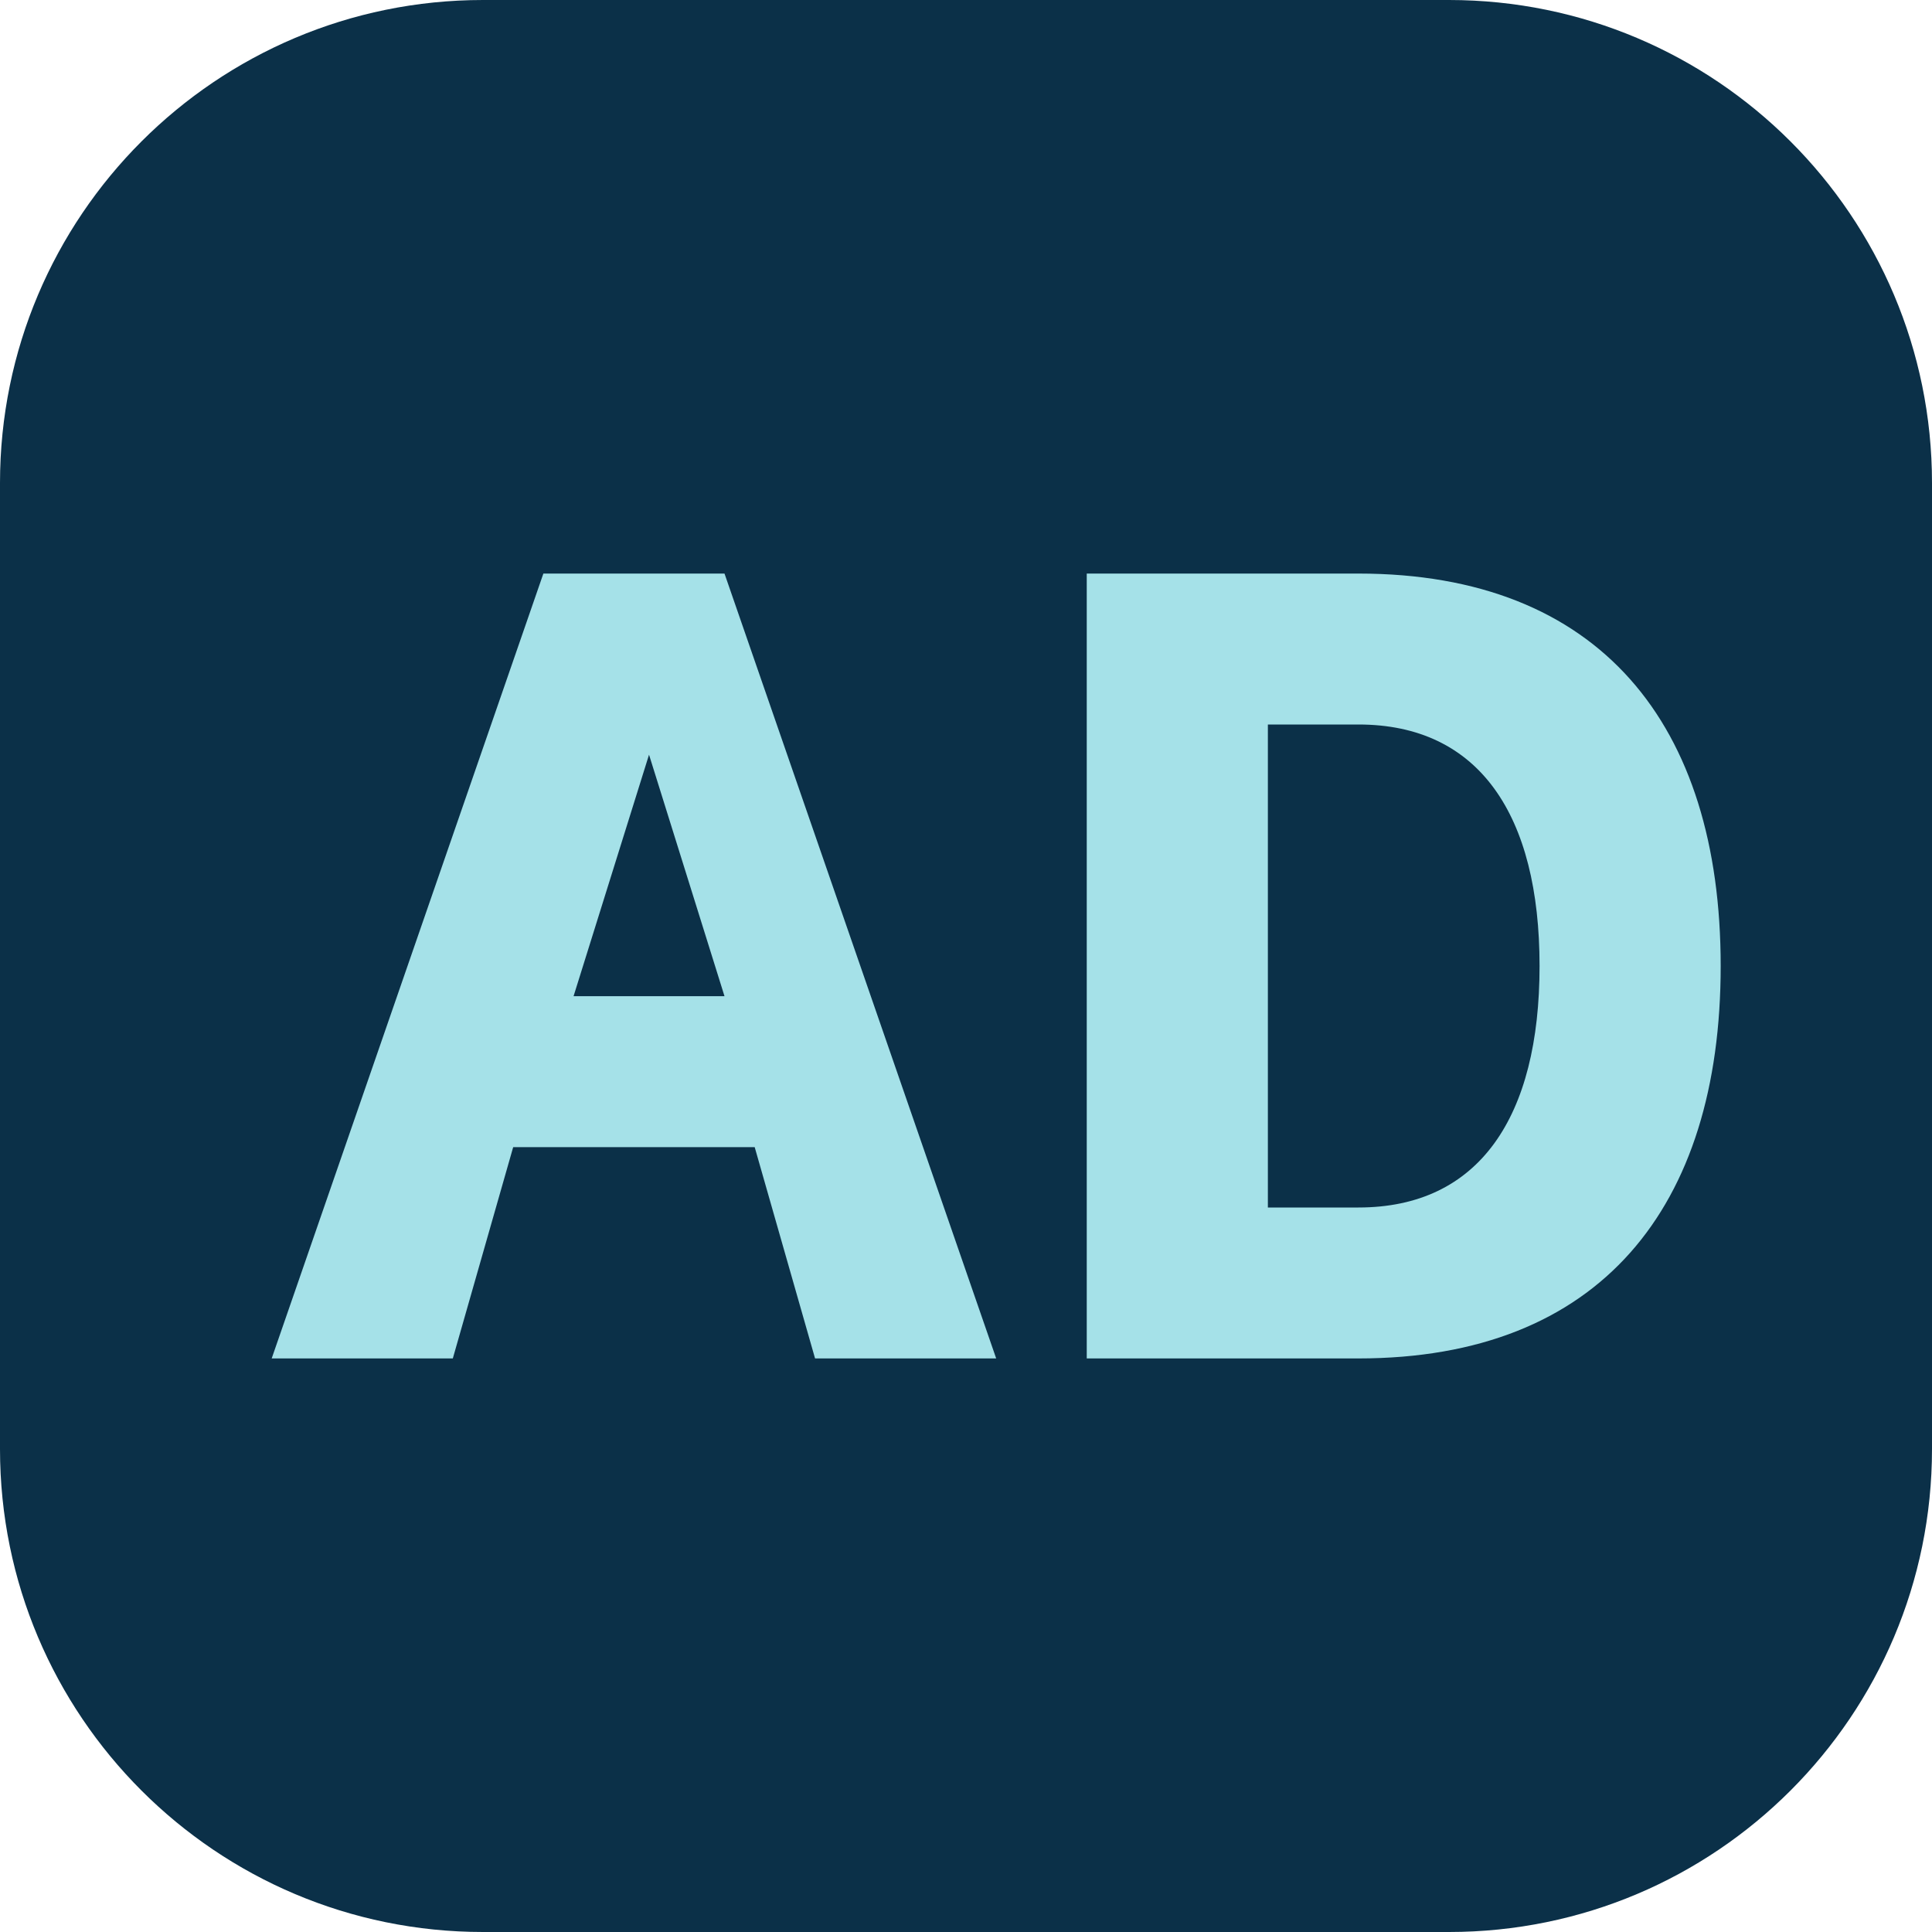
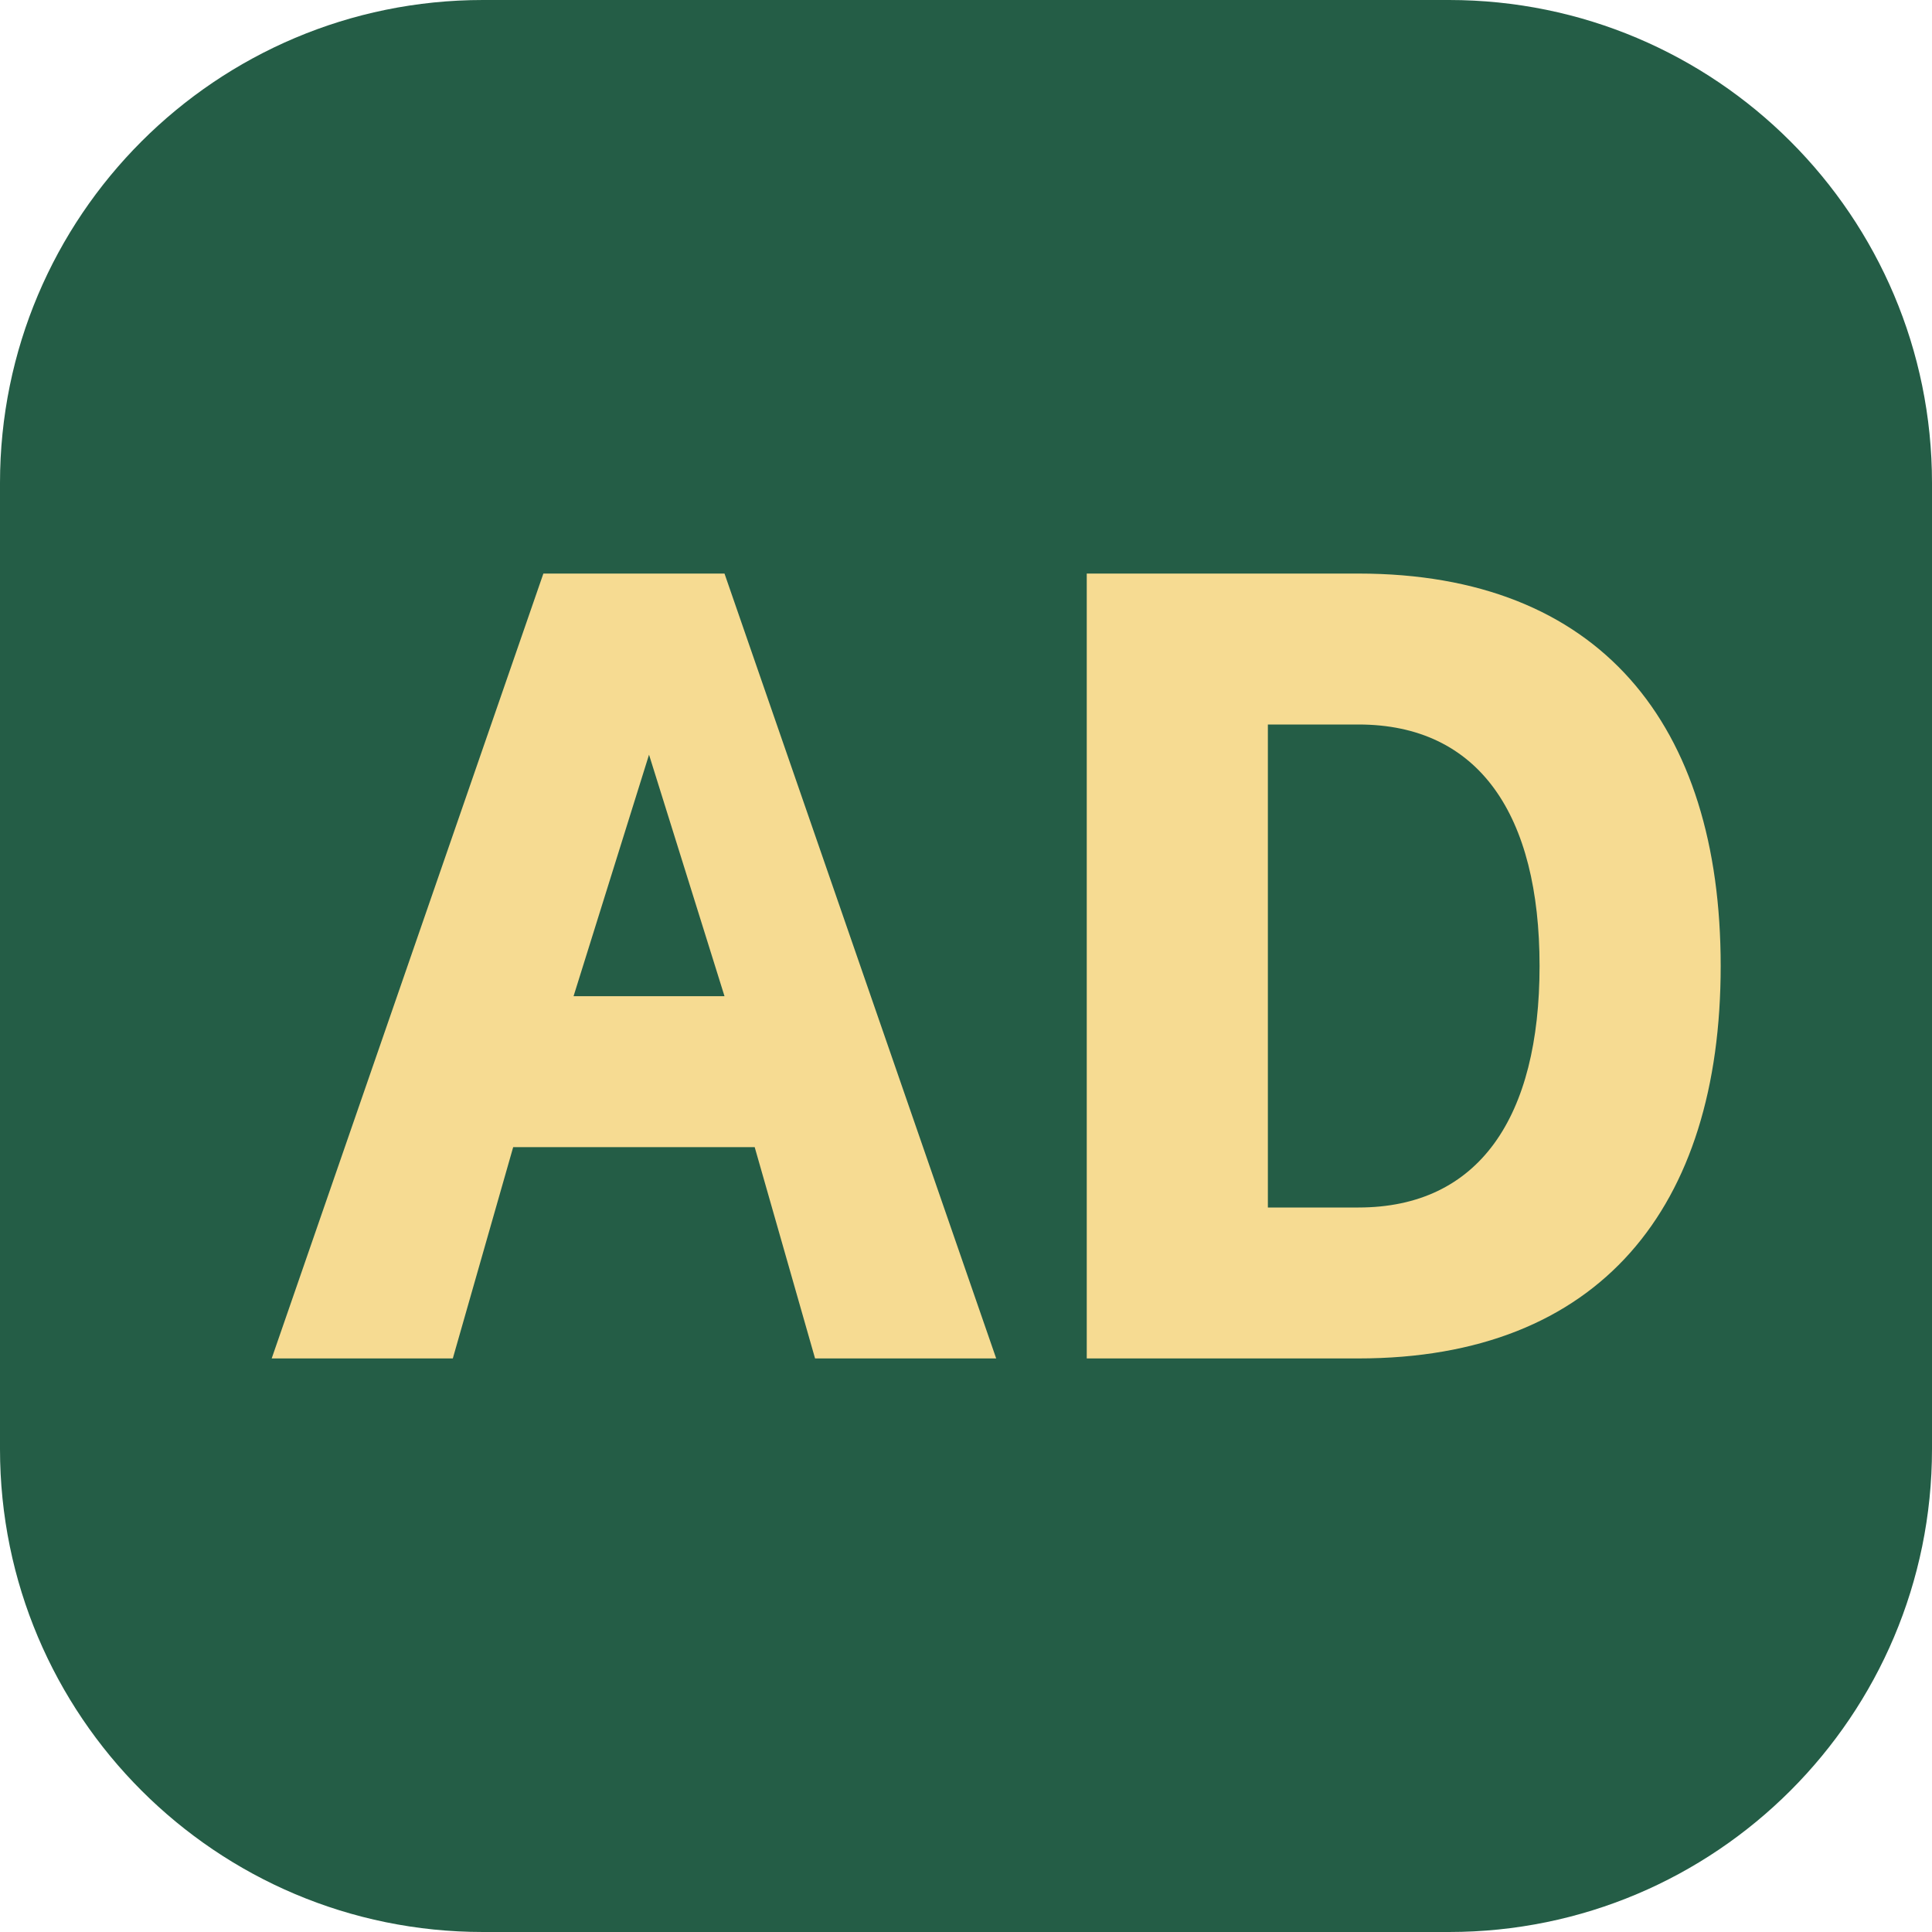
<svg xmlns="http://www.w3.org/2000/svg" viewBox="0 0 64 64">
-   <rect width="64" height="64" rx="16" fill="#0b3048" />
-   <path d="M9 45l9-26h6l9 26h-6l-2-7H17l-2 7zm10-12h5l-2.5-8zM36 19h9c8 0 12 5 12 13s-4 13-12 13h-9zm6 5v16h3c4 0 6-3 6-8s-2-8-6-8z" fill="#a5e1e8" />
+   <rect width="64" height="64" rx="16" fill="#245d46" />
+   <path d="M9 45l9-26h6l9 26h-6l-2-7H17l-2 7zm10-12h5l-2.5-8zM36 19h9c8 0 12 5 12 13s-4 13-12 13h-9zm6 5v16h3c4 0 6-3 6-8s-2-8-6-8z" fill="#f6db92" />
</svg>
